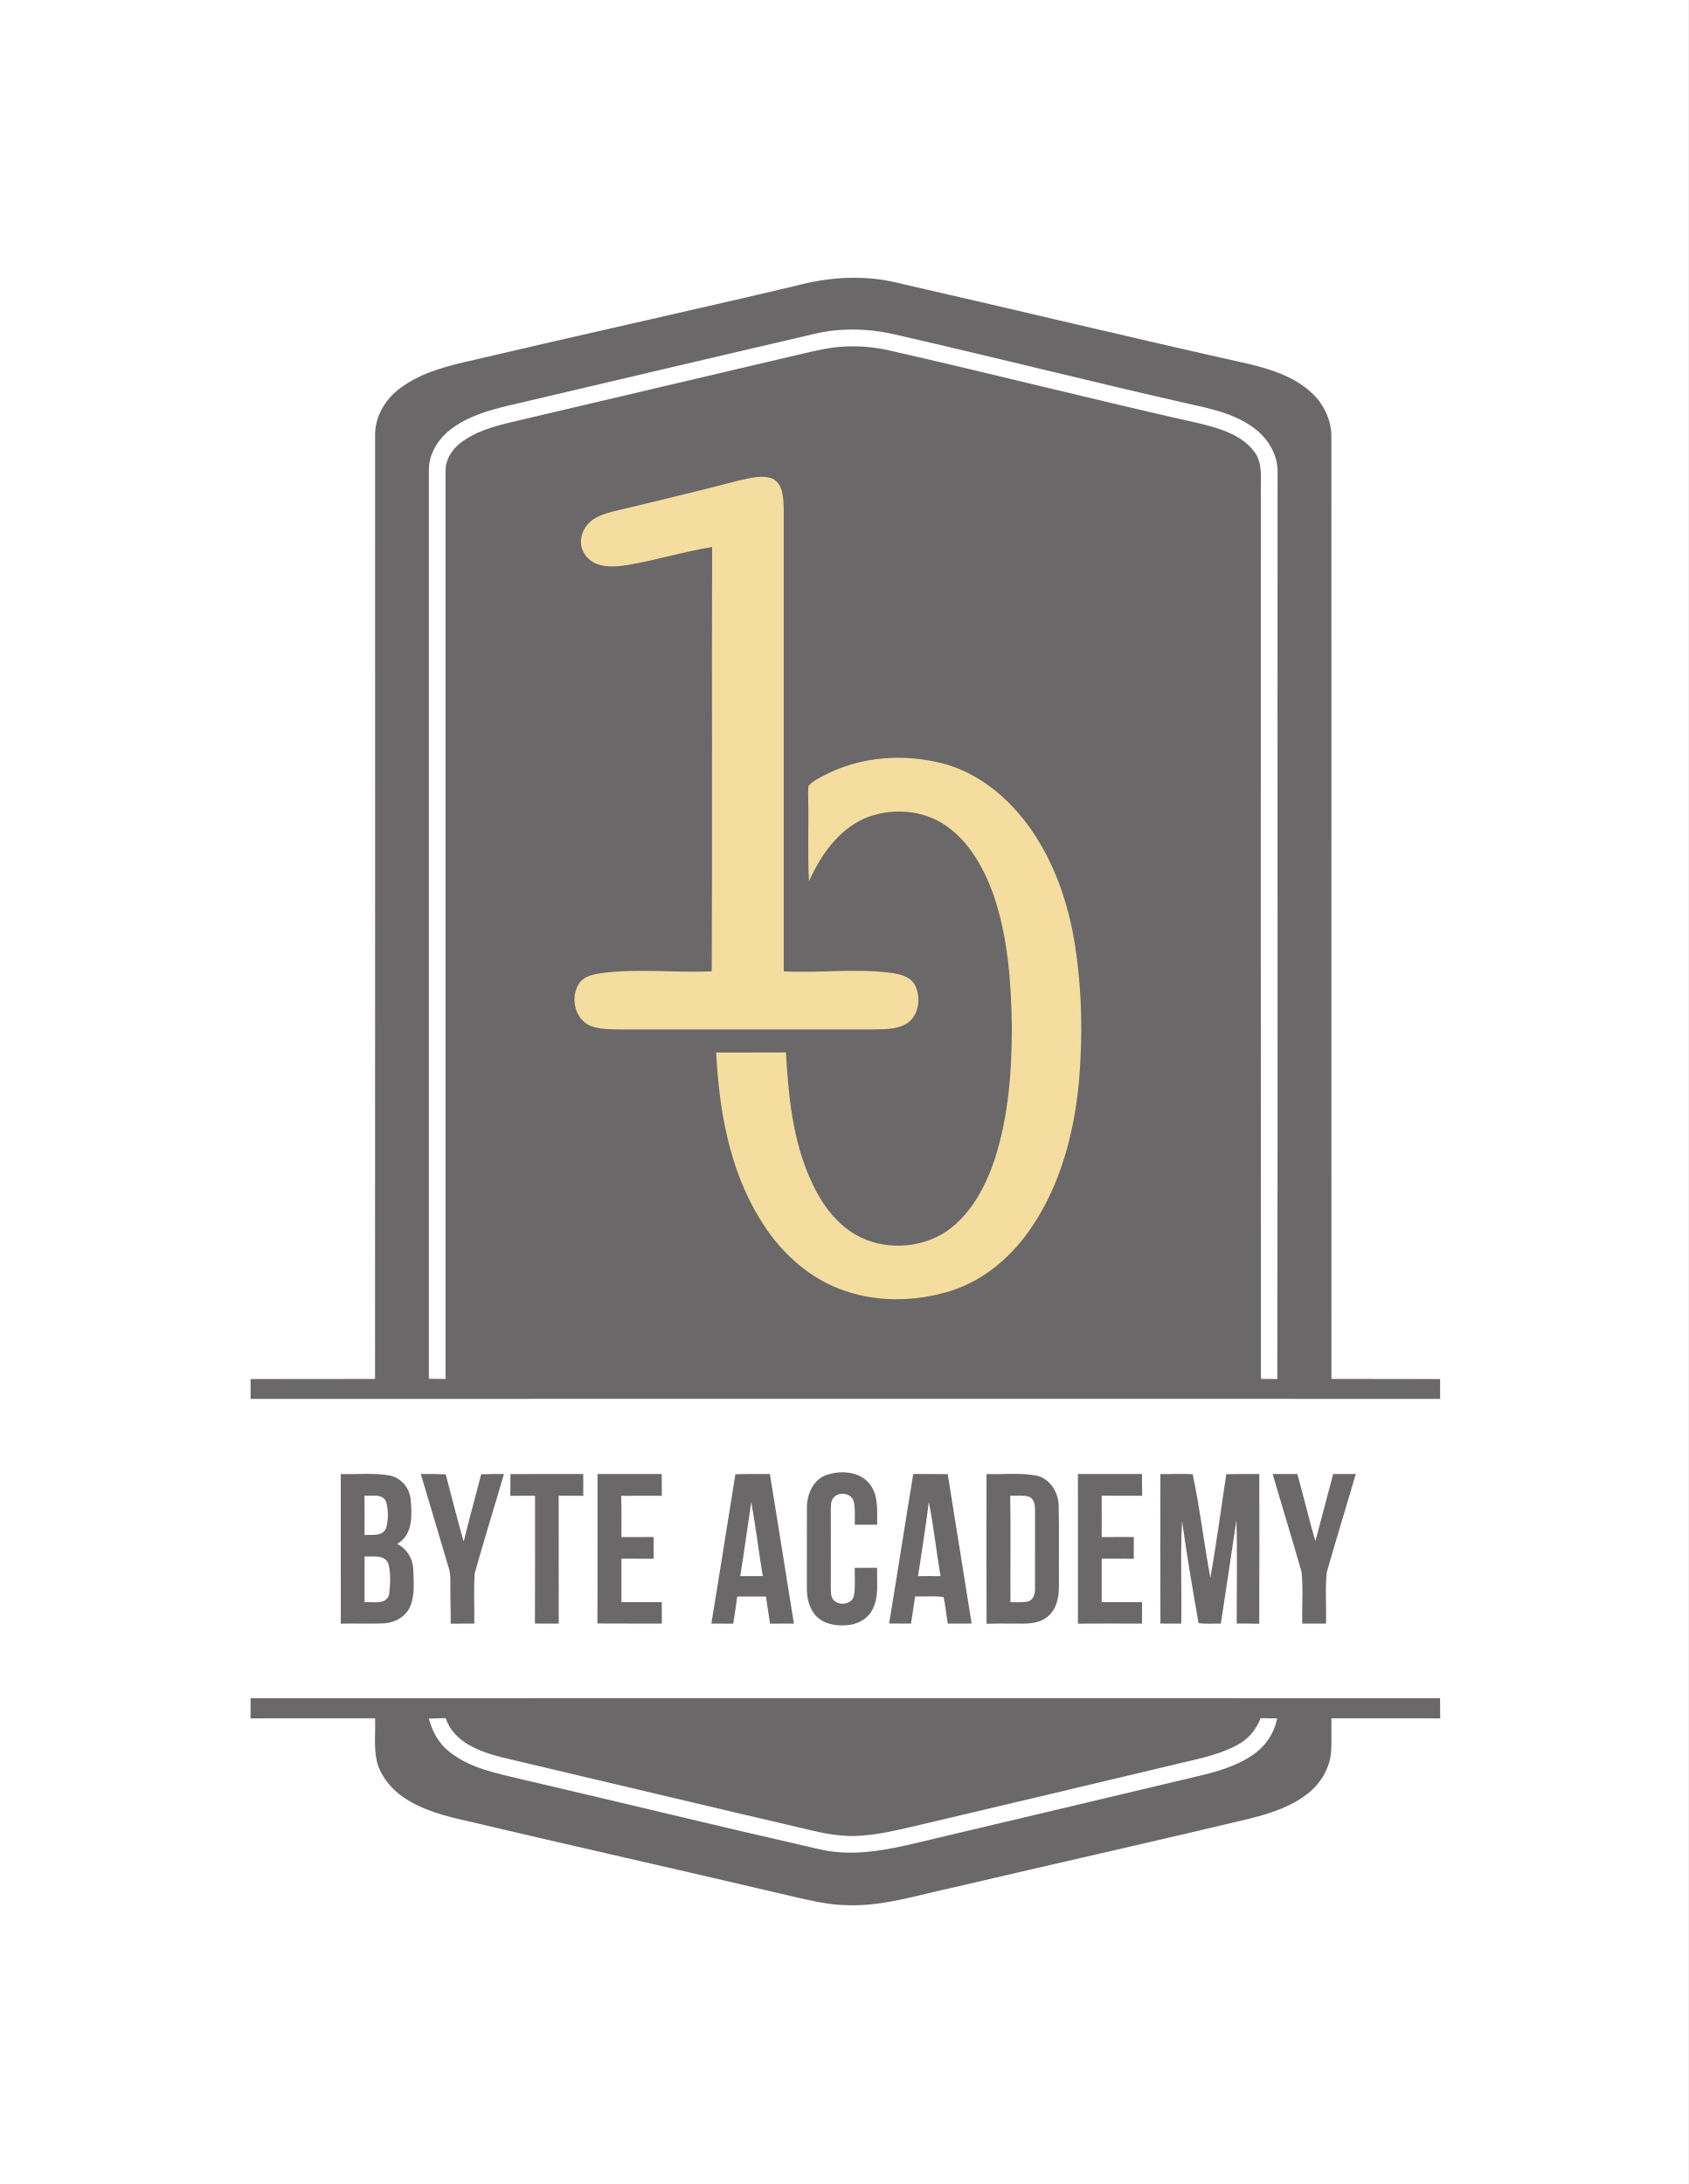
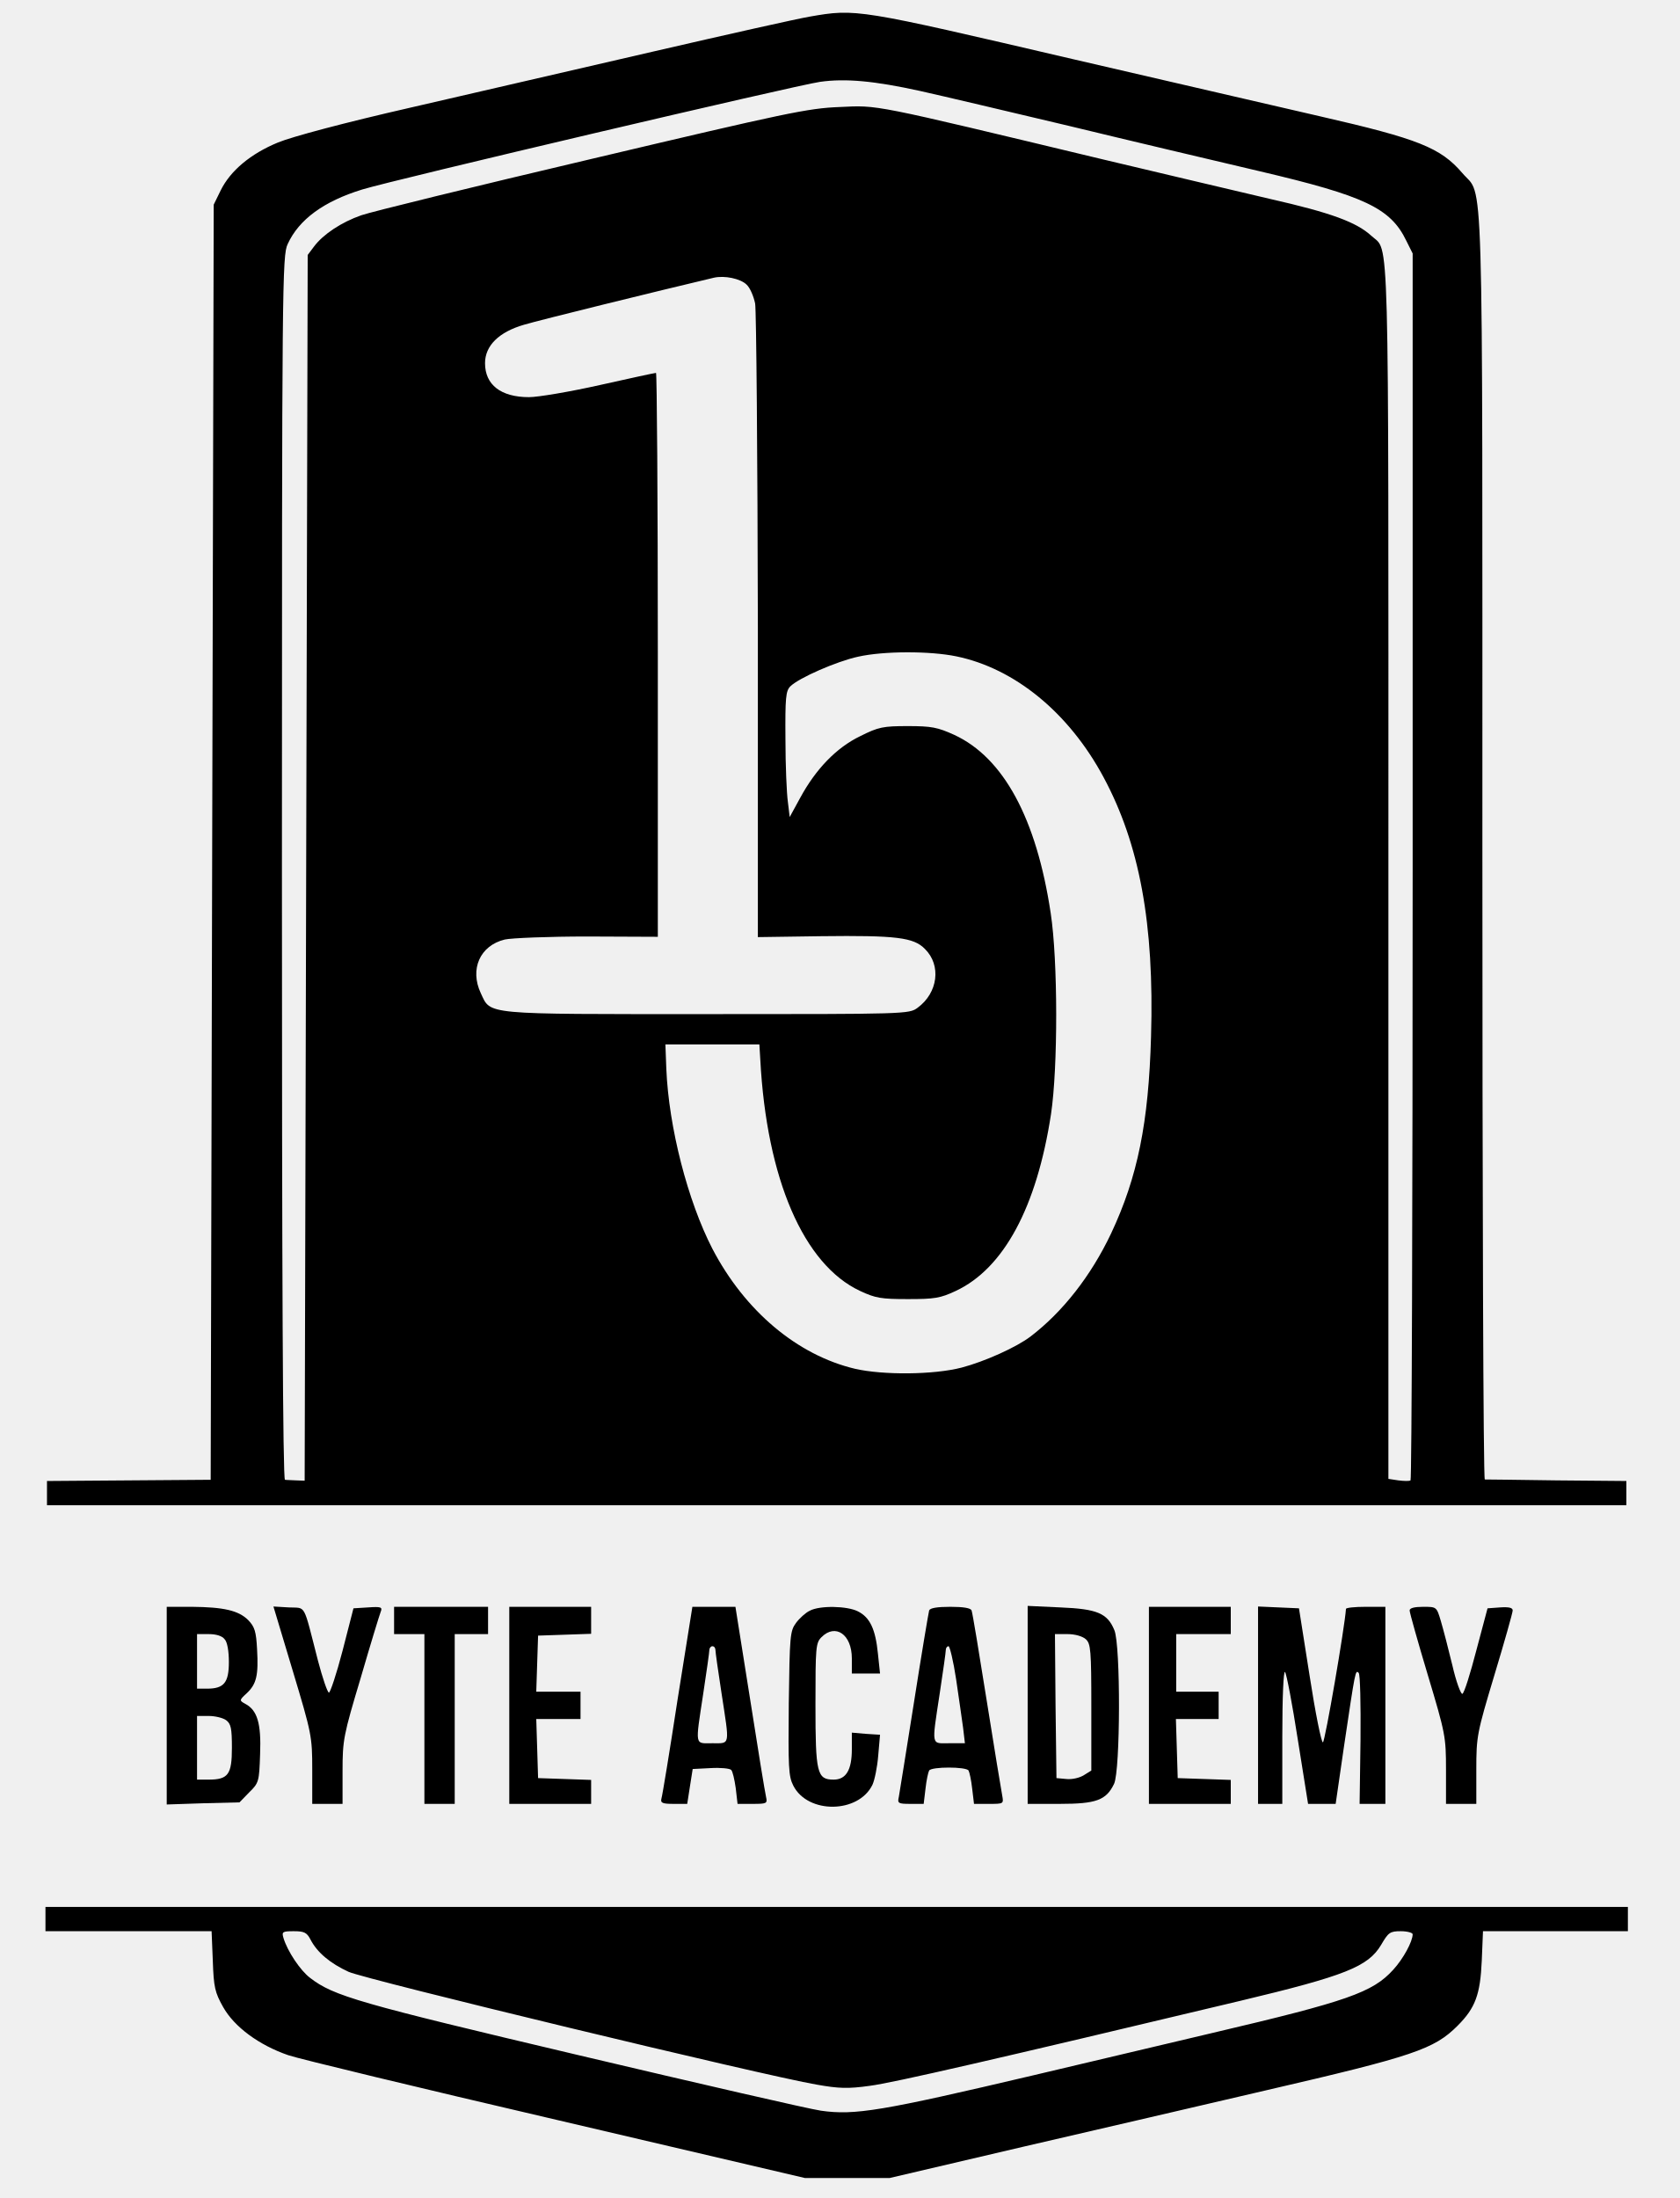
- <svg xmlns="http://www.w3.org/2000/svg" width="742pt" height="960pt" viewBox="0 0 742 960" version="1.1">
-   <path fill="#ffffff" d=" M 0.00 0.00 L 742.00 0.00 L 742.00 960.00 L 0.00 960.00 L 0.00 0.00 Z" />
-   <path fill="#6a6868" d=" M 349.83 125.60 C 364.22 121.77 379.45 120.72 394.02 124.23 C 445.69 136.02 497.20 148.47 548.92 160.01 C 559.60 162.57 570.78 166.26 578.37 174.62 C 582.58 179.38 585.16 185.63 585.11 192.02 C 585.12 330.06 585.09 468.10 585.13 606.14 C 601.05 606.18 616.97 606.10 632.89 606.19 C 632.88 609.08 632.88 611.98 632.90 614.88 C 458.64 614.85 284.39 614.84 110.13 614.89 C 110.14 611.98 110.14 609.08 110.14 606.19 C 128.37 606.09 146.60 606.20 164.82 606.14 C 164.89 467.75 164.84 329.36 164.85 190.97 C 164.85 182.69 169.68 175.02 176.30 170.30 C 185.64 163.47 197.11 160.74 208.20 158.22 C 255.37 147.15 302.68 136.73 349.83 125.60 Z" />
-   <path fill="#ffffff" d=" M 357.56 146.83 C 369.93 143.85 382.88 144.38 395.17 147.46 C 437.20 157.07 479.00 167.64 521.04 177.19 C 531.39 179.50 542.27 181.61 550.98 188.07 C 557.28 192.62 561.76 200.07 561.47 208.00 C 561.34 340.72 561.60 473.44 561.34 606.16 C 558.93 606.15 556.53 606.12 554.13 606.10 C 554.05 476.07 554.12 346.04 554.10 216.01 C 553.97 210.19 555.05 203.69 551.32 198.68 C 545.83 191.21 536.35 188.42 527.77 186.26 C 482.01 176.03 436.57 164.41 390.84 154.05 C 382.87 152.22 374.60 151.75 366.48 152.73 C 359.90 153.63 353.46 155.31 347.01 156.81 C 306.39 166.39 265.76 175.86 225.15 185.46 C 217.02 187.36 208.64 189.71 202.00 195.00 C 198.39 197.91 195.73 202.28 195.82 207.02 C 195.82 340.05 195.83 473.09 195.82 606.13 C 193.37 606.13 190.92 606.11 188.48 606.06 C 188.50 473.02 188.50 339.99 188.48 206.96 C 188.31 199.83 192.37 193.17 197.88 188.89 C 205.43 183.01 214.82 180.30 224.01 178.16 C 268.52 167.70 313.02 157.18 357.56 146.83 Z" />
-   <path fill="#f4dd9f" d=" M 324.96 211.14 C 329.71 210.19 334.89 208.57 339.60 210.43 C 344.40 213.04 344.25 219.29 344.44 224.03 C 344.45 291.67 344.45 359.32 344.44 426.97 C 359.91 427.79 375.44 425.64 390.86 427.53 C 394.99 428.04 399.85 428.97 402.06 432.94 C 404.87 438.37 403.95 446.17 398.68 449.80 C 394.03 452.74 388.27 452.35 383.00 452.50 C 346.01 452.51 309.02 452.51 272.03 452.50 C 267.29 452.38 262.21 452.55 257.96 450.14 C 252.06 446.38 250.76 437.39 254.80 431.84 C 257.08 428.89 261.03 428.25 264.49 427.72 C 280.52 425.63 296.70 427.68 312.78 426.96 C 313.10 364.79 312.71 302.63 312.96 240.47 C 300.47 242.44 288.36 246.25 275.90 248.35 C 271.41 249.02 266.61 249.57 262.28 247.87 C 258.28 246.37 255.17 242.36 255.33 238.00 C 255.32 233.46 258.34 229.29 262.33 227.33 C 266.95 225.06 272.09 224.25 277.03 223.02 C 293.03 219.14 309.04 215.34 324.96 211.14 Z" />
-   <path fill="#f4dd9f" d=" M 362.57 340.63 C 378.32 332.51 397.10 331.17 414.14 335.54 C 430.13 339.65 443.42 350.85 452.81 364.13 C 463.32 379.08 469.43 396.77 472.31 414.73 C 475.56 434.97 475.88 455.61 474.14 476.01 C 471.99 498.03 466.20 520.23 453.79 538.80 C 445.20 551.88 432.68 562.82 417.56 567.51 C 401.74 572.35 384.15 572.57 368.65 566.44 C 353.73 560.65 341.76 548.92 333.66 535.32 C 320.43 513.53 316.00 487.75 314.75 462.63 C 324.97 462.61 335.18 462.67 345.40 462.60 C 346.47 481.39 348.29 500.63 356.00 518.03 C 360.29 527.86 366.63 537.36 376.14 542.78 C 388.33 549.73 404.50 549.02 416.10 541.15 C 426.62 533.78 432.94 521.91 437.01 510.01 C 443.21 491.02 444.69 470.85 444.69 450.99 C 444.34 431.27 442.93 411.19 436.30 392.46 C 432.16 381.22 425.94 370.13 415.96 363.11 C 405.58 355.71 391.34 354.92 379.75 359.82 C 368.19 365.07 360.59 376.10 355.55 387.36 C 354.87 375.58 355.45 363.77 355.20 351.99 C 355.21 349.75 354.95 347.48 355.42 345.28 C 357.39 343.18 360.06 341.94 362.57 340.63 Z" />
-   <path fill="#6a6868" d=" M 363.12 648.37 C 369.51 646.15 378.03 646.71 382.38 652.52 C 386.17 657.59 385.43 664.26 385.49 670.21 C 382.21 670.21 378.93 670.21 375.66 670.22 C 375.57 666.73 376.00 663.16 375.12 659.75 C 373.97 656.19 368.53 655.54 366.29 658.37 C 364.96 659.93 365.20 662.11 365.11 664.02 C 365.15 675.35 365.14 686.67 365.11 698.00 C 365.18 699.44 365.08 700.99 365.69 702.36 C 367.52 706.19 374.53 705.67 375.29 701.27 C 376.00 697.27 375.55 693.17 375.65 689.14 C 378.93 689.17 382.20 689.17 385.48 689.15 C 385.26 695.44 386.46 702.32 383.12 708.03 C 380.90 712.01 376.36 714.15 371.94 714.38 C 367.27 714.77 362.10 713.87 358.72 710.39 C 355.56 707.10 354.56 702.37 354.60 697.94 C 354.63 686.30 354.60 674.67 354.62 663.03 C 354.48 657.12 357.21 650.51 363.12 648.37 Z" />
-   <path fill="#6a6868" d=" M 149.76 647.92 C 156.81 648.13 163.93 647.37 170.93 648.50 C 176.02 649.35 179.97 653.85 180.45 658.95 C 181.14 665.81 181.51 674.71 174.55 678.64 C 178.80 680.77 181.50 685.16 181.62 689.90 C 181.77 695.33 182.46 701.15 180.20 706.27 C 178.14 710.96 172.98 713.51 168.04 713.60 C 161.95 713.80 155.86 713.57 149.77 713.70 C 149.75 691.77 149.76 669.84 149.76 647.92 Z" />
-   <path fill="#6a6868" d=" M 184.94 647.92 C 188.58 647.89 192.23 647.89 195.88 648.06 C 198.49 657.92 200.94 667.83 203.78 677.63 C 206.18 667.72 208.95 657.90 211.46 648.02 C 214.80 647.90 218.14 647.90 221.48 647.91 C 217.25 662.43 212.73 676.88 208.65 691.45 C 208.08 698.82 208.55 706.26 208.45 713.66 C 204.99 713.66 201.53 713.67 198.07 713.71 C 198.15 708.46 197.86 703.21 197.93 697.97 C 197.94 694.95 198.10 691.87 197.14 688.97 C 193.04 675.30 188.97 661.61 184.94 647.92 Z" />
-   <path fill="#6a6868" d=" M 224.33 647.94 C 234.99 647.89 245.65 647.93 256.31 647.92 C 256.33 651.11 256.33 654.30 256.35 657.50 C 252.74 657.49 249.13 657.49 245.52 657.46 C 245.56 676.20 245.51 694.95 245.55 713.69 C 242.07 713.66 238.58 713.66 235.10 713.66 C 235.19 694.94 235.11 676.22 235.14 657.49 C 231.52 657.48 227.90 657.49 224.28 657.50 C 224.32 654.31 224.32 651.12 224.33 647.94 Z" />
-   <path fill="#6a6868" d=" M 262.61 647.91 C 272.01 647.92 281.40 647.92 290.80 647.92 C 290.82 651.10 290.83 654.30 290.86 657.50 C 284.90 657.50 278.94 657.46 272.99 657.51 C 273.20 663.55 273.10 669.59 273.09 675.63 C 277.81 675.62 282.52 675.62 287.25 675.62 C 287.24 678.79 287.24 681.97 287.25 685.15 C 282.52 685.16 277.80 685.16 273.09 685.14 C 273.12 691.50 273.12 697.87 273.10 704.24 C 279.01 704.25 284.93 704.25 290.84 704.23 C 290.83 707.37 290.83 710.52 290.84 713.67 C 281.41 713.63 271.97 713.71 262.54 713.63 C 262.67 691.72 262.53 669.82 262.61 647.91 Z" />
-   <path fill="#6a6868" d=" M 323.18 648.03 C 328.23 647.84 333.28 647.93 338.34 647.91 C 341.92 669.82 345.37 691.75 348.90 713.67 C 345.40 713.66 341.90 713.66 338.40 713.70 C 337.77 709.72 337.19 705.74 336.62 701.76 C 332.41 701.74 328.21 701.73 324.01 701.77 C 323.46 705.75 322.84 709.73 322.24 713.71 C 319.03 713.66 315.83 713.66 312.62 713.67 C 316.24 691.80 319.64 669.91 323.18 648.03 Z" />
-   <path fill="#6a6868" d=" M 401.35 647.92 C 406.40 647.91 411.45 647.89 416.50 647.96 C 419.99 669.86 423.53 691.76 427.01 713.66 C 423.51 713.66 420.01 713.66 416.52 713.69 C 415.84 709.80 415.53 705.85 414.66 702.01 C 410.52 701.41 406.32 701.86 402.17 701.75 C 401.55 705.73 400.98 709.71 400.37 713.69 C 397.16 713.67 393.95 713.66 390.74 713.64 C 394.38 691.75 397.73 669.82 401.35 647.92 Z" />
-   <path fill="#6a6868" d=" M 433.55 647.91 C 440.90 648.21 448.36 647.21 455.62 648.65 C 461.62 650.04 465.22 656.15 465.27 662.03 C 465.49 673.69 465.28 685.36 465.37 697.02 C 465.45 702.07 464.30 707.80 459.95 710.95 C 455.99 713.97 450.77 713.72 446.05 713.68 C 441.89 713.64 437.73 713.64 433.57 713.75 C 433.48 691.80 433.52 669.85 433.55 647.91 Z" />
-   <path fill="#6a6868" d=" M 473.73 647.91 C 483.10 647.92 492.48 647.91 501.86 647.92 C 501.89 651.10 501.90 654.29 501.95 657.48 C 496.01 657.50 490.08 657.49 484.15 657.47 C 484.20 663.52 484.19 669.57 484.16 675.63 C 488.86 675.62 493.57 675.62 498.27 675.61 C 498.26 678.79 498.26 681.97 498.27 685.15 C 493.57 685.16 488.87 685.16 484.17 685.13 C 484.19 691.50 484.19 697.87 484.17 704.24 C 490.08 704.25 496.00 704.24 501.91 704.23 C 501.90 707.38 501.89 710.53 501.89 713.69 C 492.50 713.65 483.11 713.63 473.72 713.70 C 473.71 691.77 473.69 669.84 473.73 647.91 Z" />
-   <path fill="#6a6868" d=" M 509.97 647.97 C 514.69 647.97 519.42 647.74 524.15 648.00 C 527.35 663.00 529.08 678.37 531.92 693.48 C 534.63 678.39 536.61 663.17 538.92 648.02 C 543.75 647.86 548.59 647.92 553.43 647.91 C 553.45 669.86 553.51 691.80 553.40 713.75 C 550.11 713.66 546.81 713.65 543.52 713.65 C 543.45 698.47 543.83 683.28 543.38 668.11 C 541.10 683.30 538.89 698.50 536.53 713.68 C 533.26 713.62 529.96 713.92 526.72 713.46 C 524.13 698.54 521.56 683.59 519.49 668.59 C 518.69 683.60 519.38 698.66 519.13 713.69 C 516.08 713.66 513.02 713.66 509.98 713.66 C 509.89 691.76 509.91 669.86 509.97 647.97 Z" />
-   <path fill="#6a6868" d=" M 559.29 647.90 C 562.91 647.92 566.53 647.92 570.15 647.91 C 572.90 657.72 575.20 667.66 578.08 677.43 C 580.76 667.61 583.23 657.74 585.89 647.92 C 589.20 647.91 592.51 647.91 595.83 647.91 C 591.64 662.34 587.16 676.70 583.07 691.16 C 582.32 698.62 582.94 706.17 582.78 713.68 C 579.29 713.66 575.80 713.66 572.32 713.69 C 572.11 706.12 572.79 698.49 572.00 690.96 C 567.91 676.57 563.46 662.28 559.29 647.90 Z" />
-   <path fill="#ffffff" d=" M 160.19 657.45 C 163.39 657.72 168.22 656.33 169.72 660.21 C 170.71 663.92 170.74 668.05 169.66 671.75 C 168.07 675.48 163.43 674.52 160.20 674.73 C 160.23 668.96 160.25 663.20 160.19 657.45 Z" />
-   <path fill="#ffffff" d=" M 443.97 657.47 C 446.69 657.55 449.49 657.16 452.15 657.85 C 454.58 658.84 454.92 661.69 454.87 663.97 C 454.85 675.33 454.87 686.69 454.86 698.05 C 454.96 700.31 454.30 703.05 451.93 703.91 C 449.35 704.50 446.68 704.21 444.07 704.26 C 443.99 688.66 444.22 673.06 443.97 657.47 Z" />
-   <path fill="#ffffff" d=" M 325.32 692.80 C 327.06 681.95 328.56 671.07 330.18 660.21 C 332.11 671.02 333.41 681.94 335.22 692.77 C 331.92 692.75 328.62 692.76 325.32 692.80 Z" />
-   <path fill="#ffffff" d=" M 403.46 692.80 C 405.06 681.94 406.87 671.11 408.19 660.22 C 410.32 671.01 411.51 681.96 413.33 692.80 C 410.04 692.75 406.75 692.76 403.46 692.80 Z" />
-   <path fill="#ffffff" d=" M 160.22 684.15 C 163.75 684.41 168.97 683.11 170.67 687.30 C 171.82 691.70 171.55 696.45 171.00 700.95 C 169.63 705.61 163.83 703.99 160.21 704.25 C 160.24 697.55 160.23 690.85 160.22 684.15 Z" />
-   <path fill="#6a6868" d=" M 110.14 746.48 C 284.38 746.40 458.62 746.44 632.86 746.47 C 632.88 749.41 632.88 752.36 632.93 755.32 C 617.00 755.27 601.06 755.31 585.13 755.30 C 585.01 760.20 585.30 765.11 584.99 770.02 C 584.41 777.33 580.31 784.06 574.58 788.51 C 567.19 794.29 558.05 797.16 549.09 799.43 C 505.82 809.76 462.40 819.46 419.09 829.63 C 403.56 832.92 388.12 838.07 372.06 837.43 C 365.07 837.34 358.20 835.86 351.42 834.32 C 300.64 822.35 249.73 810.98 198.97 798.97 C 187.23 795.89 174.29 791.21 167.99 780.04 C 163.46 772.56 165.17 763.58 164.84 755.30 C 146.60 755.30 128.35 755.27 110.11 755.32 C 110.15 752.37 110.14 749.42 110.14 746.48 Z" />
-   <path fill="#ffffff" d=" M 188.48 755.45 C 190.94 755.32 193.40 755.27 195.87 755.23 C 199.34 765.74 210.64 769.90 220.40 772.41 C 266.02 783.20 311.63 794.07 357.28 804.72 C 363.10 806.11 369.04 807.02 375.03 807.06 C 385.42 806.83 395.53 804.16 405.59 801.83 C 441.72 793.30 477.85 784.77 513.96 776.15 C 523.85 773.60 534.18 772.09 543.30 767.25 C 548.30 764.81 552.06 760.42 554.00 755.25 C 556.42 755.26 558.85 755.30 561.28 755.35 C 560.01 761.92 556.00 767.76 550.45 771.47 C 543.18 776.45 534.55 778.84 526.06 780.83 C 487.69 789.99 449.29 799.03 410.91 808.15 C 394.29 812.10 377.00 816.88 359.90 812.81 C 316.54 802.94 273.33 792.39 230.01 782.28 C 218.66 779.54 206.50 777.40 197.21 769.78 C 192.69 766.21 189.93 760.94 188.48 755.45 Z" />
+ <svg xmlns="http://www.w3.org/2000/svg" version="1.0" width="554pt" height="725pt" viewBox="0 0 554 725" preserveAspectRatio="xMidYMid meet">
+   <g transform="translate(0,725) scale(0.1,-0.1)" fill="#000000" stroke="none">
+     <path d="M2670 7195 c-41 -7 -273 -59 -515 -115 -242 -56 -603 -139 -801 -185 -219 -50 -391 -96 -437 -115 -90 -37 -157 -93 -189 -158 l-23 -47 -5 -2103 -5 -2103 -270 -2 -270 -2 0 -40 0 -40 2605 0 2605 0 0 40 0 40 -230 2 c-126 2 -233 3 -237 3 -5 0 -8 940 -8 2088 0 2317 5 2137 -66 2221 -72 84 -145 113 -468 187 -132 30 -500 116 -817 189 -712 166 -714 167 -869 140z m365 -245 c72 -16 292 -68 490 -115 198 -48 482 -115 631 -150 345 -81 431 -121 483 -229 l21 -42 0 -2022 c0 -1111 -3 -2023 -7 -2025 -5 -3 -23 -2 -40 0 l-33 5 0 2004 c0 2182 4 2040 -56 2096 -49 45 -132 76 -335 122 -107 25 -356 84 -554 131 -767 184 -736 178 -865 172 -105 -4 -175 -19 -818 -171 -387 -91 -729 -175 -760 -186 -66 -23 -126 -63 -156 -103 l-21 -28 -5 -2022 -5 -2021 -27 1 c-16 1 -32 1 -38 2 -7 1 -10 681 -10 2019 0 1938 1 2019 19 2057 37 81 119 141 246 180 104 32 1432 344 1510 355 84 12 180 3 330 -30z m-572 -639 c11 -10 23 -38 28 -62 4 -24 8 -504 9 -1067 l0 -1023 208 3 c249 3 306 -4 343 -42 55 -54 43 -145 -24 -194 -28 -21 -37 -21 -695 -21 -744 0 -712 -3 -746 69 -37 79 -3 157 79 177 22 5 145 10 273 10 l232 -1 0 930 c0 512 -3 930 -6 930 -4 0 -87 -18 -185 -40 -98 -22 -204 -40 -234 -40 -93 0 -145 41 -145 112 0 58 46 103 129 127 50 15 440 111 626 155 35 8 88 -3 108 -23z m692 -1226 c193 -40 371 -186 485 -398 119 -221 168 -484 157 -856 -8 -284 -44 -463 -132 -650 -66 -139 -159 -258 -265 -339 -47 -36 -152 -83 -228 -103 -93 -24 -259 -25 -351 -4 -191 45 -364 191 -471 396 -81 157 -144 400 -152 594 l-3 80 155 0 155 0 3 -50 c21 -394 143 -676 329 -763 51 -24 70 -27 158 -27 88 0 107 3 158 27 158 74 267 276 314 583 23 152 23 507 -1 663 -47 313 -156 513 -318 588 -55 25 -75 29 -153 29 -82 0 -97 -3 -157 -33 -79 -38 -147 -109 -198 -203 l-35 -64 -6 50 c-4 28 -8 121 -8 207 -1 136 1 159 16 174 28 28 154 83 224 98 85 19 237 19 324 1z" />
+     <path d="M550 1624 l0 -326 120 4 120 3 32 33 c32 31 33 36 36 126 4 101 -9 145 -49 166 -20 11 -20 12 5 35 32 30 39 59 34 145 -3 59 -8 74 -29 96 -32 32 -81 43 -186 44 l-83 0 0 -326z m191 219 c9 -9 14 -40 14 -75 0 -68 -16 -88 -72 -88 l-33 0 0 90 0 90 39 0 c24 0 44 -6 52 -17z m5 -267 c16 -12 19 -27 19 -91 0 -88 -12 -105 -77 -105 l-38 0 0 105 0 105 38 0 c21 0 47 -6 58 -14z" />
+     <path d="M966 1738 c62 -206 64 -216 64 -325 l0 -113 50 0 50 0 0 108 c0 103 3 118 60 308 32 110 62 208 66 218 6 15 1 17 -42 14 l-48 -3 -36 -140 c-20 -77 -41 -139 -45 -138 -5 1 -21 48 -36 105 -50 194 -38 173 -96 176 l-51 3 64 -213z" />
+     <path d="M1300 1905 l0 -45 50 0 50 0 0 -280 0 -280 50 0 50 0 0 280 0 280 55 0 55 0 0 45 0 45 -155 0 -155 0 0 -45z" />
+     <path d="M1680 1625 l0 -325 135 0 135 0 0 40 0 39 -87 3 -88 3 -3 98 -3 97 73 0 73 0 0 45 0 45 -73 0 -73 0 3 93 3 92 88 3 87 3 0 44 0 45 -135 0 -135 0 0 -325z" />
+     <path d="M2235 1643 c-26 -170 -50 -316 -53 -325 -4 -15 3 -18 40 -18 l45 0 9 58 9 57 59 3 c32 2 63 -1 68 -6 5 -5 11 -32 15 -60 l6 -52 49 0 c47 0 50 1 45 23 -3 12 -27 158 -53 325 l-48 302 -71 0 -71 0 -49 -307z m125 165 c0 -7 9 -71 20 -142 27 -177 30 -166 -30 -166 -59 0 -57 -13 -30 165 11 72 20 136 20 143 0 6 5 12 10 12 6 0 10 -6 10 -12z" />
+     <path d="M2671 1937 c-13 -6 -34 -25 -45 -40 -20 -27 -21 -43 -24 -265 -2 -211 -1 -241 15 -272 48 -94 215 -92 261 3 7 15 16 58 19 96 l6 69 -47 3 -46 4 0 -55 c0 -68 -19 -100 -60 -100 -55 0 -60 21 -60 247 0 190 1 204 20 223 46 46 100 9 100 -70 l0 -50 46 0 47 0 -7 66 c-8 80 -26 119 -66 139 -35 18 -126 20 -159 2z" />
+     <path d="M3065 1938 c-2 -7 -25 -143 -50 -303 -25 -159 -48 -300 -50 -312 -5 -21 -2 -23 38 -23 l44 0 6 50 c3 28 9 55 12 60 8 13 122 13 130 0 3 -5 9 -32 12 -60 l6 -50 49 0 c49 0 49 0 44 28 -3 15 -26 155 -51 312 -25 157 -47 291 -50 298 -3 8 -27 12 -70 12 -44 0 -67 -4 -70 -12z m89 -227 c9 -60 19 -132 23 -160 l6 -51 -52 0 c-60 0 -58 -13 -31 165 11 72 20 136 20 143 0 6 4 12 9 12 4 0 16 -49 25 -109z" />
+     <path d="M3390 1626 l0 -326 106 0 c120 0 153 12 179 66 21 44 22 458 1 507 -23 56 -57 70 -178 75 l-108 5 0 -327z m192 217 c16 -15 18 -35 18 -224 l0 -209 -24 -15 c-14 -9 -39 -15 -58 -13 l-33 3 -3 238 -2 237 42 0 c24 0 49 -7 60 -17z" />
+     <path d="M3790 1625 l0 -325 135 0 135 0 0 40 0 39 -87 3 -88 3 -3 98 -3 97 71 0 70 0 0 45 0 45 -70 0 -70 0 0 95 0 95 90 0 90 0 0 45 0 45 -135 0 -135 0 0 -325z" />
+     <path d="M4150 1625 l0 -325 40 0 40 0 0 222 c0 132 4 218 9 213 5 -6 24 -106 42 -222 l34 -213 45 0 46 0 28 193 c37 248 37 250 48 239 5 -5 7 -104 6 -220 l-3 -212 43 0 42 0 0 325 0 325 -65 0 c-36 0 -65 -3 -65 -7 -4 -60 -69 -438 -76 -440 -5 -2 -25 97 -44 220 l-35 222 -67 3 -68 3 0 -326z" />
+     <path d="M4650 1938 c0 -7 27 -103 60 -213 58 -193 60 -204 60 -312 l0 -113 50 0 50 0 0 113 c0 110 2 120 60 313 33 109 60 205 60 212 0 9 -12 12 -42 10 l-41 -3 -37 -139 c-20 -77 -40 -141 -46 -143 -5 -2 -21 41 -33 94 -13 54 -30 119 -38 146 -14 47 -14 47 -58 47 -29 0 -45 -4 -45 -12z" />
+     <path d="M150 920 l0 -40 274 0 274 0 4 -98 c3 -87 7 -104 34 -152 37 -66 119 -126 215 -159 35 -12 433 -108 884 -213 l820 -192 140 0 140 0 440 103 c242 56 604 140 805 187 484 112 551 135 628 212 59 59 75 103 80 215 l4 97 239 0 239 0 0 40 0 40 -2610 0 -2610 0 0 -40z m874 -67 c22 -43 65 -79 126 -107 55 -25 1368 -342 1544 -372 73 -13 104 -14 175 -4 78 10 420 89 1221 280 348 83 423 113 466 185 24 41 29 45 65 45 21 0 39 -5 39 -10 0 -24 -31 -81 -64 -117 -68 -75 -151 -104 -594 -208 -81 -19 -347 -82 -592 -140 -501 -118 -590 -133 -702 -117 -41 6 -401 89 -799 183 -728 172 -808 195 -886 255 -32 24 -75 88 -88 132 -6 20 -3 22 34 22 34 0 43 -4 55 -27z" />
+   </g>
</svg>
